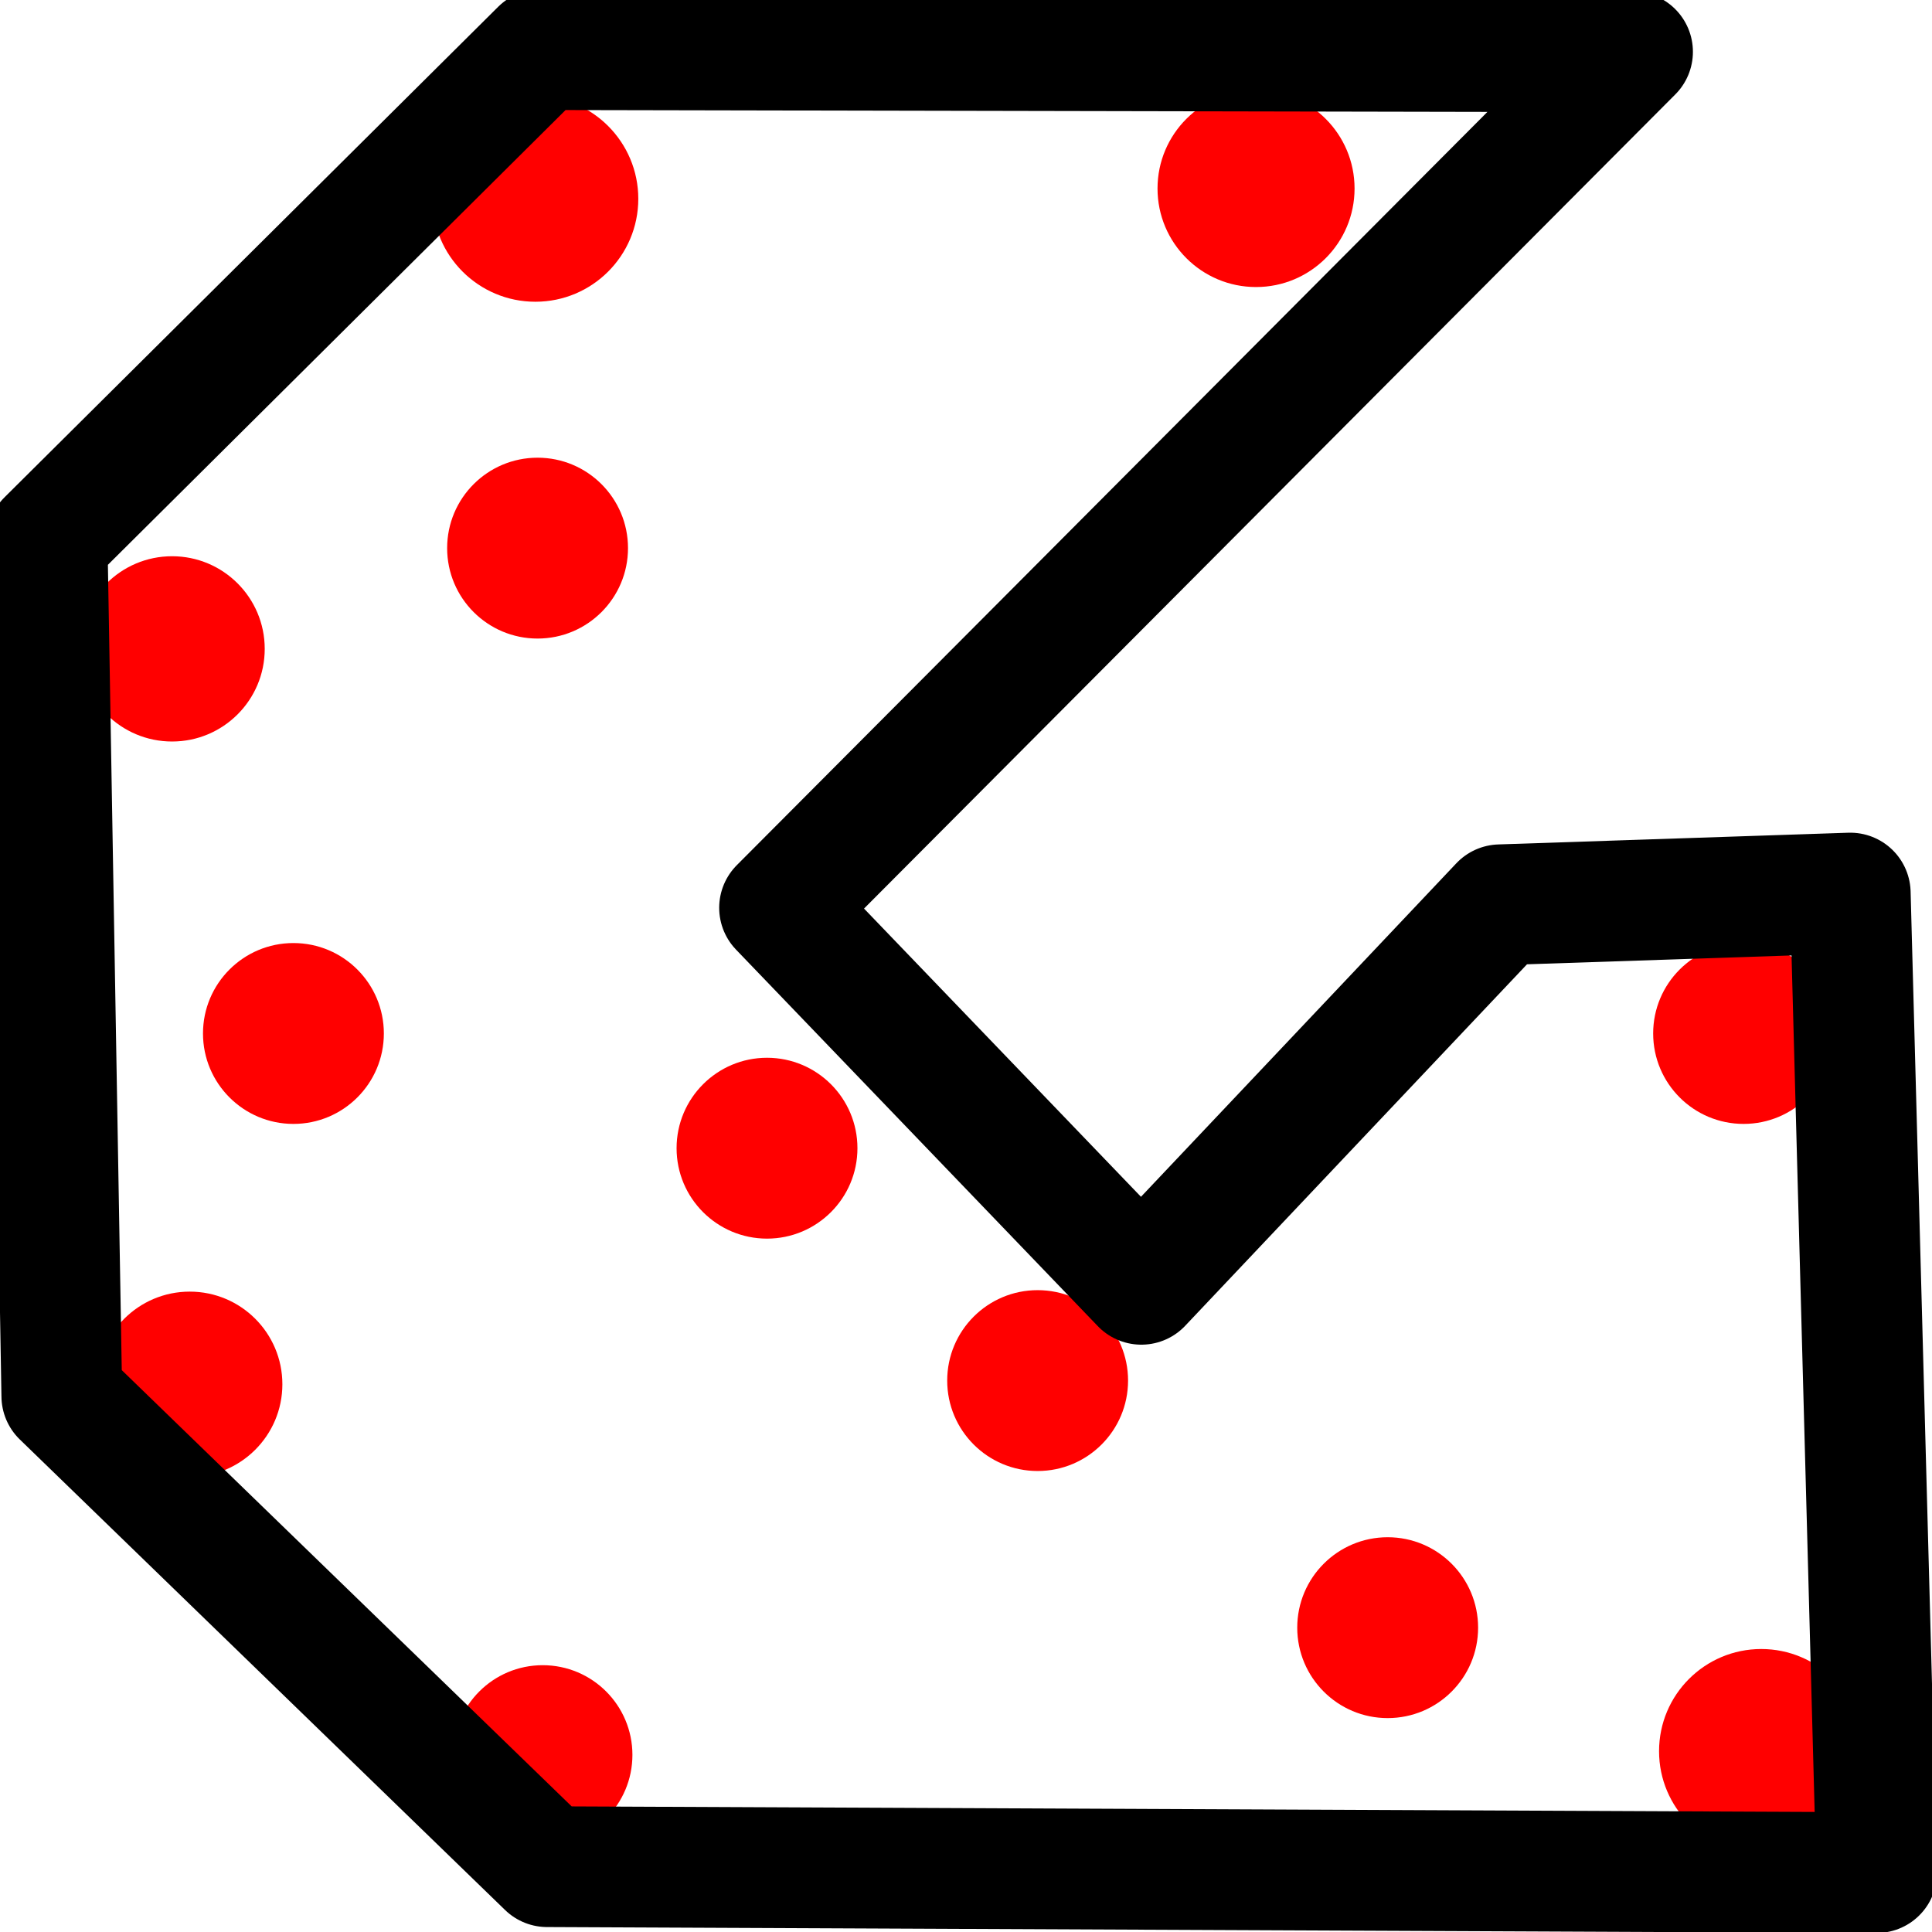
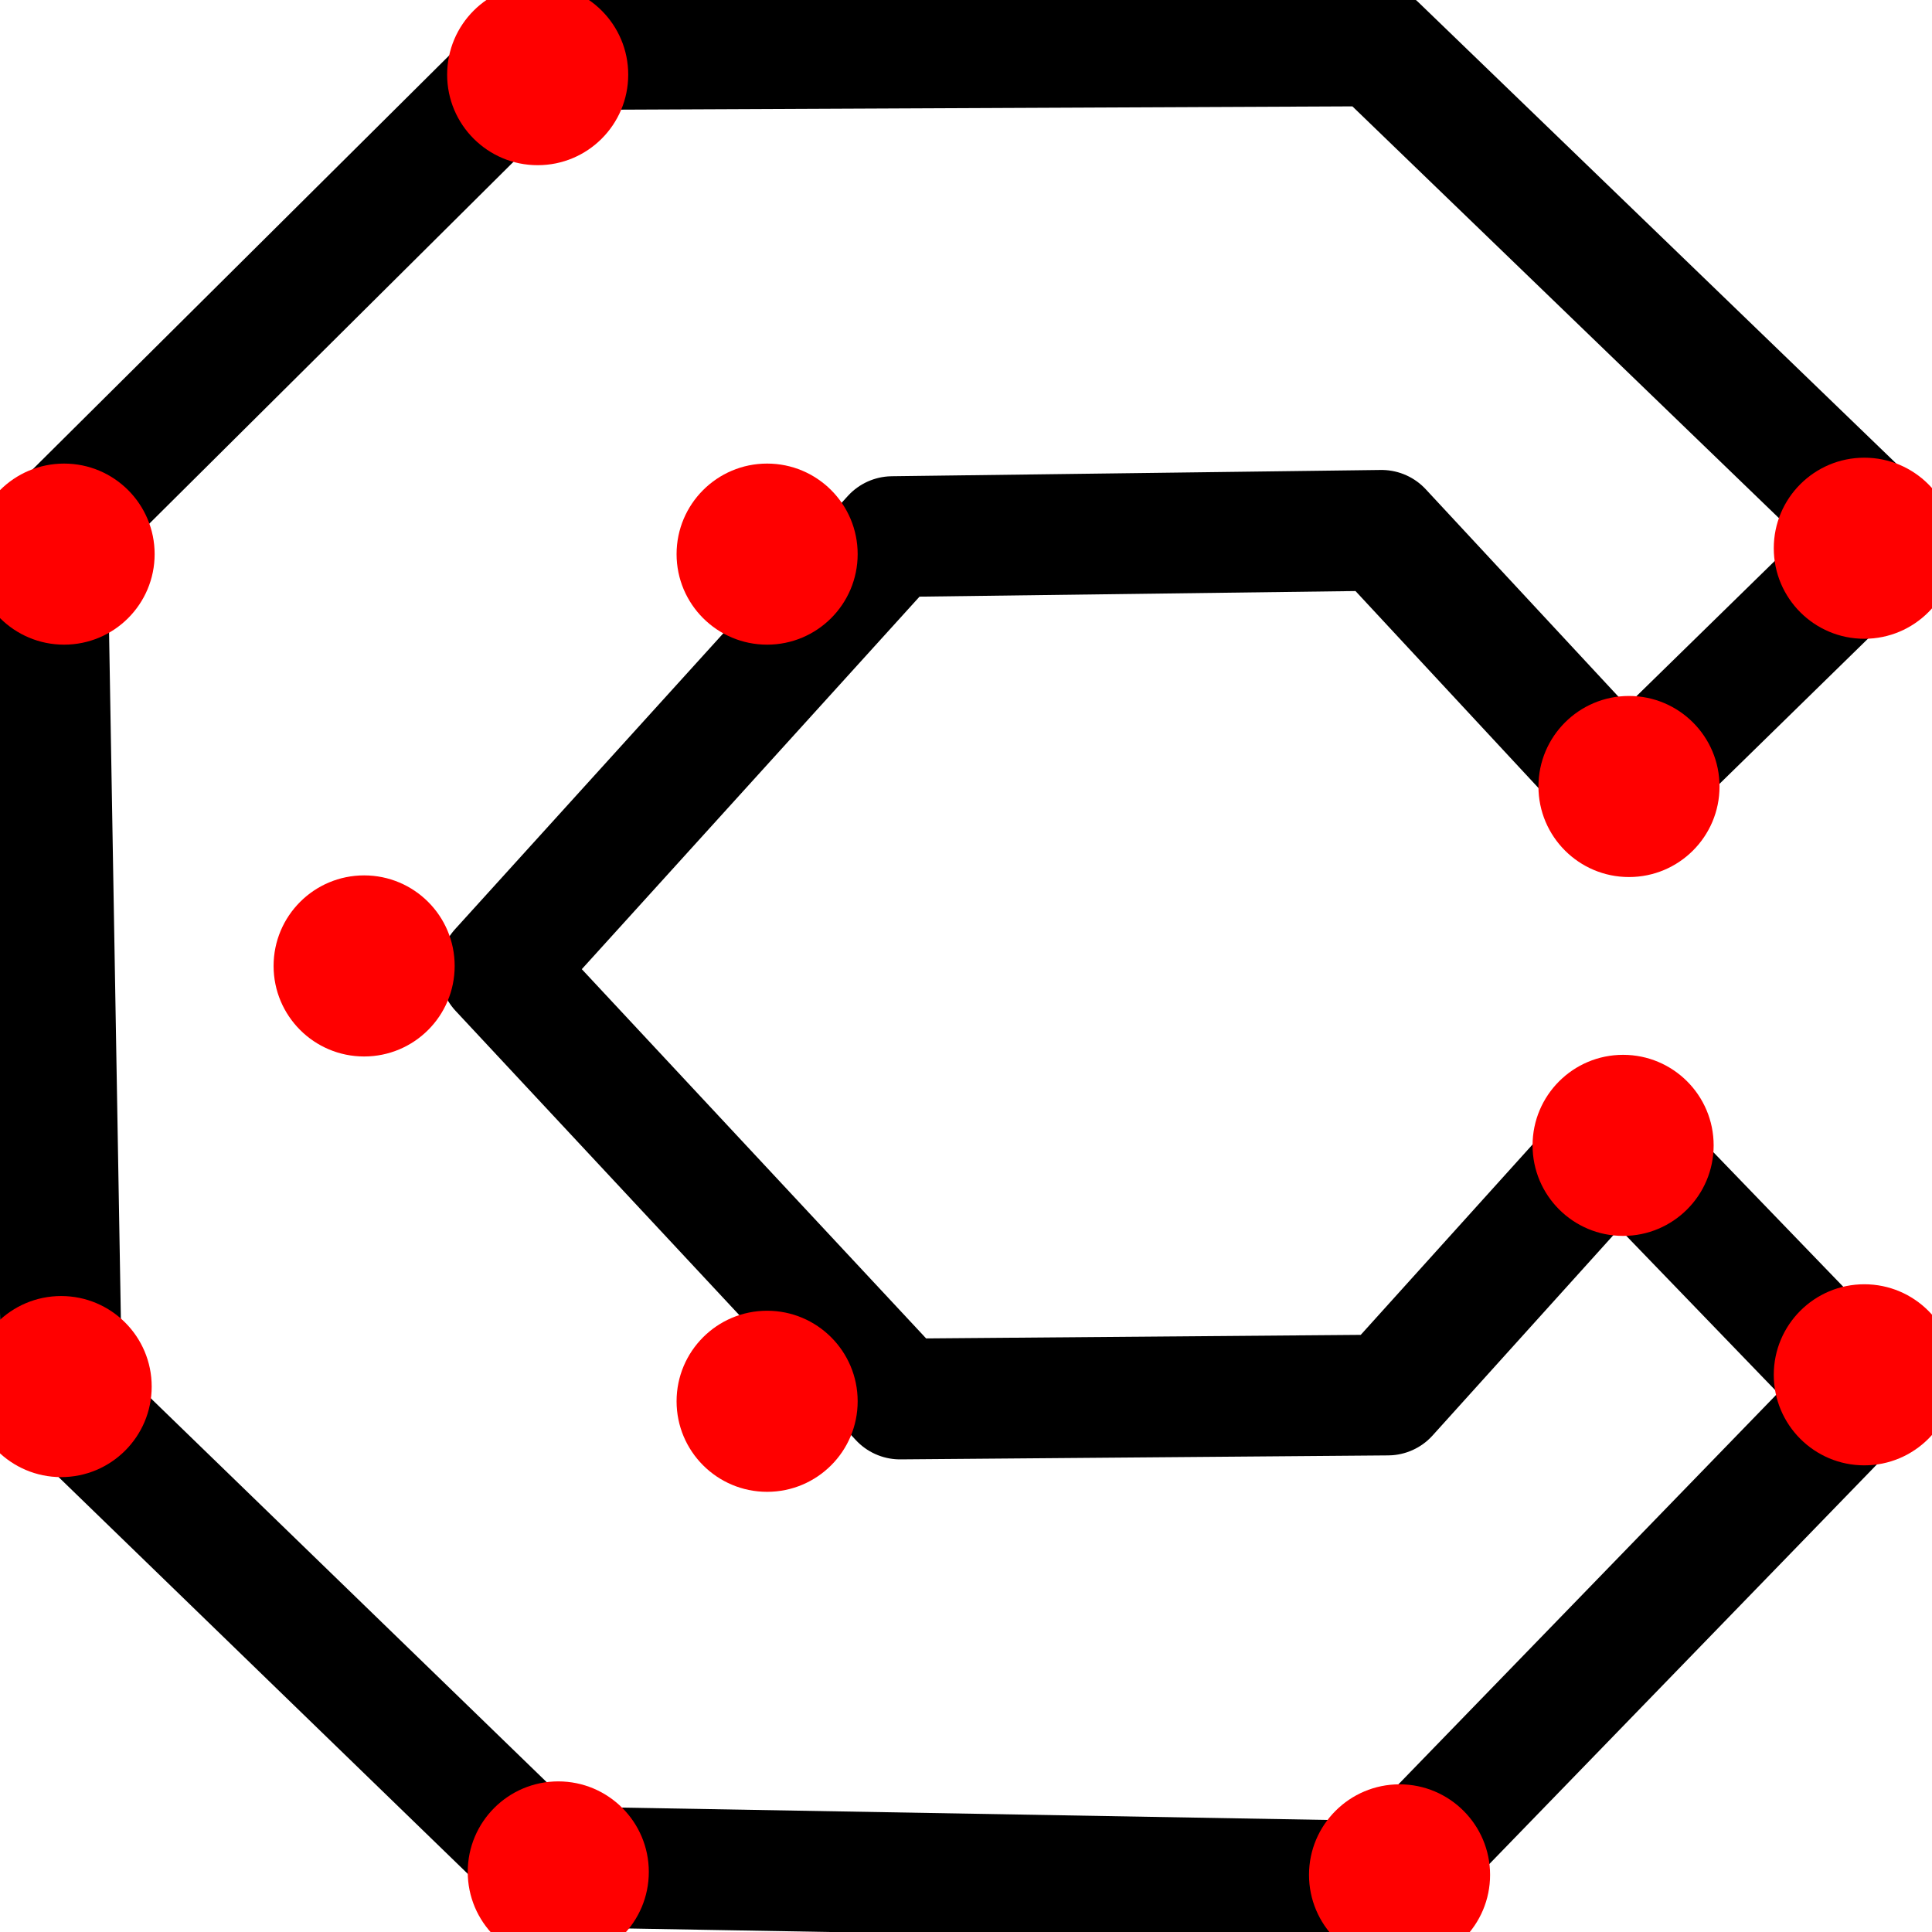
<svg xmlns="http://www.w3.org/2000/svg" width="100%" height="100%" viewBox="0 0 16 16" version="1.1" xml:space="preserve" style="fill-rule:evenodd;clip-rule:evenodd;stroke-linecap:round;stroke-linejoin:round;stroke-miterlimit:1.5;">
  <rect id="Artboard1" x="0" y="0" width="16" height="16" style="fill:none;" />
  <clipPath id="_clip1">
    <rect id="Artboard11" x="0" y="0" width="16" height="16" />
  </clipPath>
  <g clip-path="url(#_clip1)">
-     <g transform="matrix(0.564516,0,0,0.564516,2.79714,-2.17076)">
+     <path d="M11.401,0.38L4.478,0.411L0.39,4.473L0.512,11.562L4.531,15.459L11.498,15.581L15.42,11.537L13.398,9.442L11.493,11.553L7.454,11.586L4.139,8.031L7.391,4.444L11.441,4.392L13.455,6.56L15.615,4.448L11.401,0.38Z" style="fill:none;stroke:black;stroke-width:1px;" />
+     <g transform="matrix(0.496573,0,0,0.496573,12.051,3.15564)">
      <circle cx="2.899" cy="6.762" r="1.51" style="fill:rgb(255,0,0);" />
    </g>
-     <g transform="matrix(0.540323,0,0,0.540323,8.83561,-2.09241)">
+     <g transform="matrix(0.496573,0,0,0.496573,13.9999,1.18243)">
      <circle cx="2.899" cy="6.762" r="1.51" style="fill:rgb(255,0,0);" />
    </g>
-     <g transform="matrix(0.560484,0,0,0.560484,12.9611,10.7128)">
+     <g transform="matrix(0.496573,0,0,0.496573,12.0023,6.12762)">
      <circle cx="2.899" cy="6.762" r="1.51" style="fill:rgb(255,0,0);" />
    </g>
-     <g transform="matrix(0.495968,0,0,0.495968,13.0019,5.2051)">
+     <g transform="matrix(0.496573,0,0,0.496573,13.9999,8.02775)">
      <circle cx="2.899" cy="6.762" r="1.51" style="fill:rgb(255,0,0);" />
    </g>
-     <g transform="matrix(0.508065,0,0,0.508065,0.0984245,8.02829)">
+     <g transform="matrix(0.496573,0,0,0.496573,3.01329,-2.73961)">
      <circle cx="2.899" cy="6.762" r="1.51" style="fill:rgb(255,0,0);" />
    </g>
-     <g transform="matrix(0.508065,0,0,0.508065,-0.0477387,1.93816)">
+     <g transform="matrix(0.496573,0,0,0.496573,-0.908761,1.23116)">
      <circle cx="2.899" cy="6.762" r="1.51" style="fill:rgb(255,0,0);" />
    </g>
-     <g transform="matrix(0.491935,0,0,0.491935,3.06845,11.2068)">
+     <g transform="matrix(0.496573,0,0,0.496573,-0.933121,8.12519)">
      <circle cx="2.899" cy="6.762" r="1.51" style="fill:rgb(255,0,0);" />
    </g>
-     <g transform="matrix(0.495968,0,0,0.495968,4.91425,6.15516)">
+     <g transform="matrix(0.496573,0,0,0.496573,3.18381,12.1447)">
      <circle cx="2.899" cy="6.762" r="1.51" style="fill:rgb(255,0,0);" />
    </g>
-     <g transform="matrix(0.495968,0,0,0.495968,7.15542,8.07964)">
+     <g transform="matrix(0.496573,0,0,0.496573,10.1509,12.169)">
      <circle cx="2.899" cy="6.762" r="1.51" style="fill:rgb(255,0,0);" />
    </g>
-     <g transform="matrix(0.495968,0,0,0.495968,10.0543,10.1259)">
+     <g transform="matrix(0.496573,0,0,0.496573,4.91341,8.24699)">
      <circle cx="2.899" cy="6.762" r="1.51" style="fill:rgb(255,0,0);" />
    </g>
-     <g transform="matrix(0.495968,0,0,0.495968,3.01413,1.18561)">
+     <g transform="matrix(0.496573,0,0,0.496573,1.57601,4.64163)">
      <circle cx="2.899" cy="6.762" r="1.51" style="fill:rgb(255,0,0);" />
    </g>
-     <g transform="matrix(0.495968,0,0,0.495968,0.992201,5.2051)">
+     <g transform="matrix(0.496573,0,0,0.496573,4.91341,1.23116)">
      <circle cx="2.899" cy="6.762" r="1.51" style="fill:rgb(255,0,0);" />
    </g>
-     <path d="M13.52,0.429L4.478,0.411L0.39,4.473L0.512,11.562L4.531,15.459L15.542,15.508L15.323,7.396L12.424,7.493L9.452,10.636L6.456,7.518L13.52,0.429Z" style="fill:none;stroke:black;stroke-width:1px;" />
  </g>
</svg>
